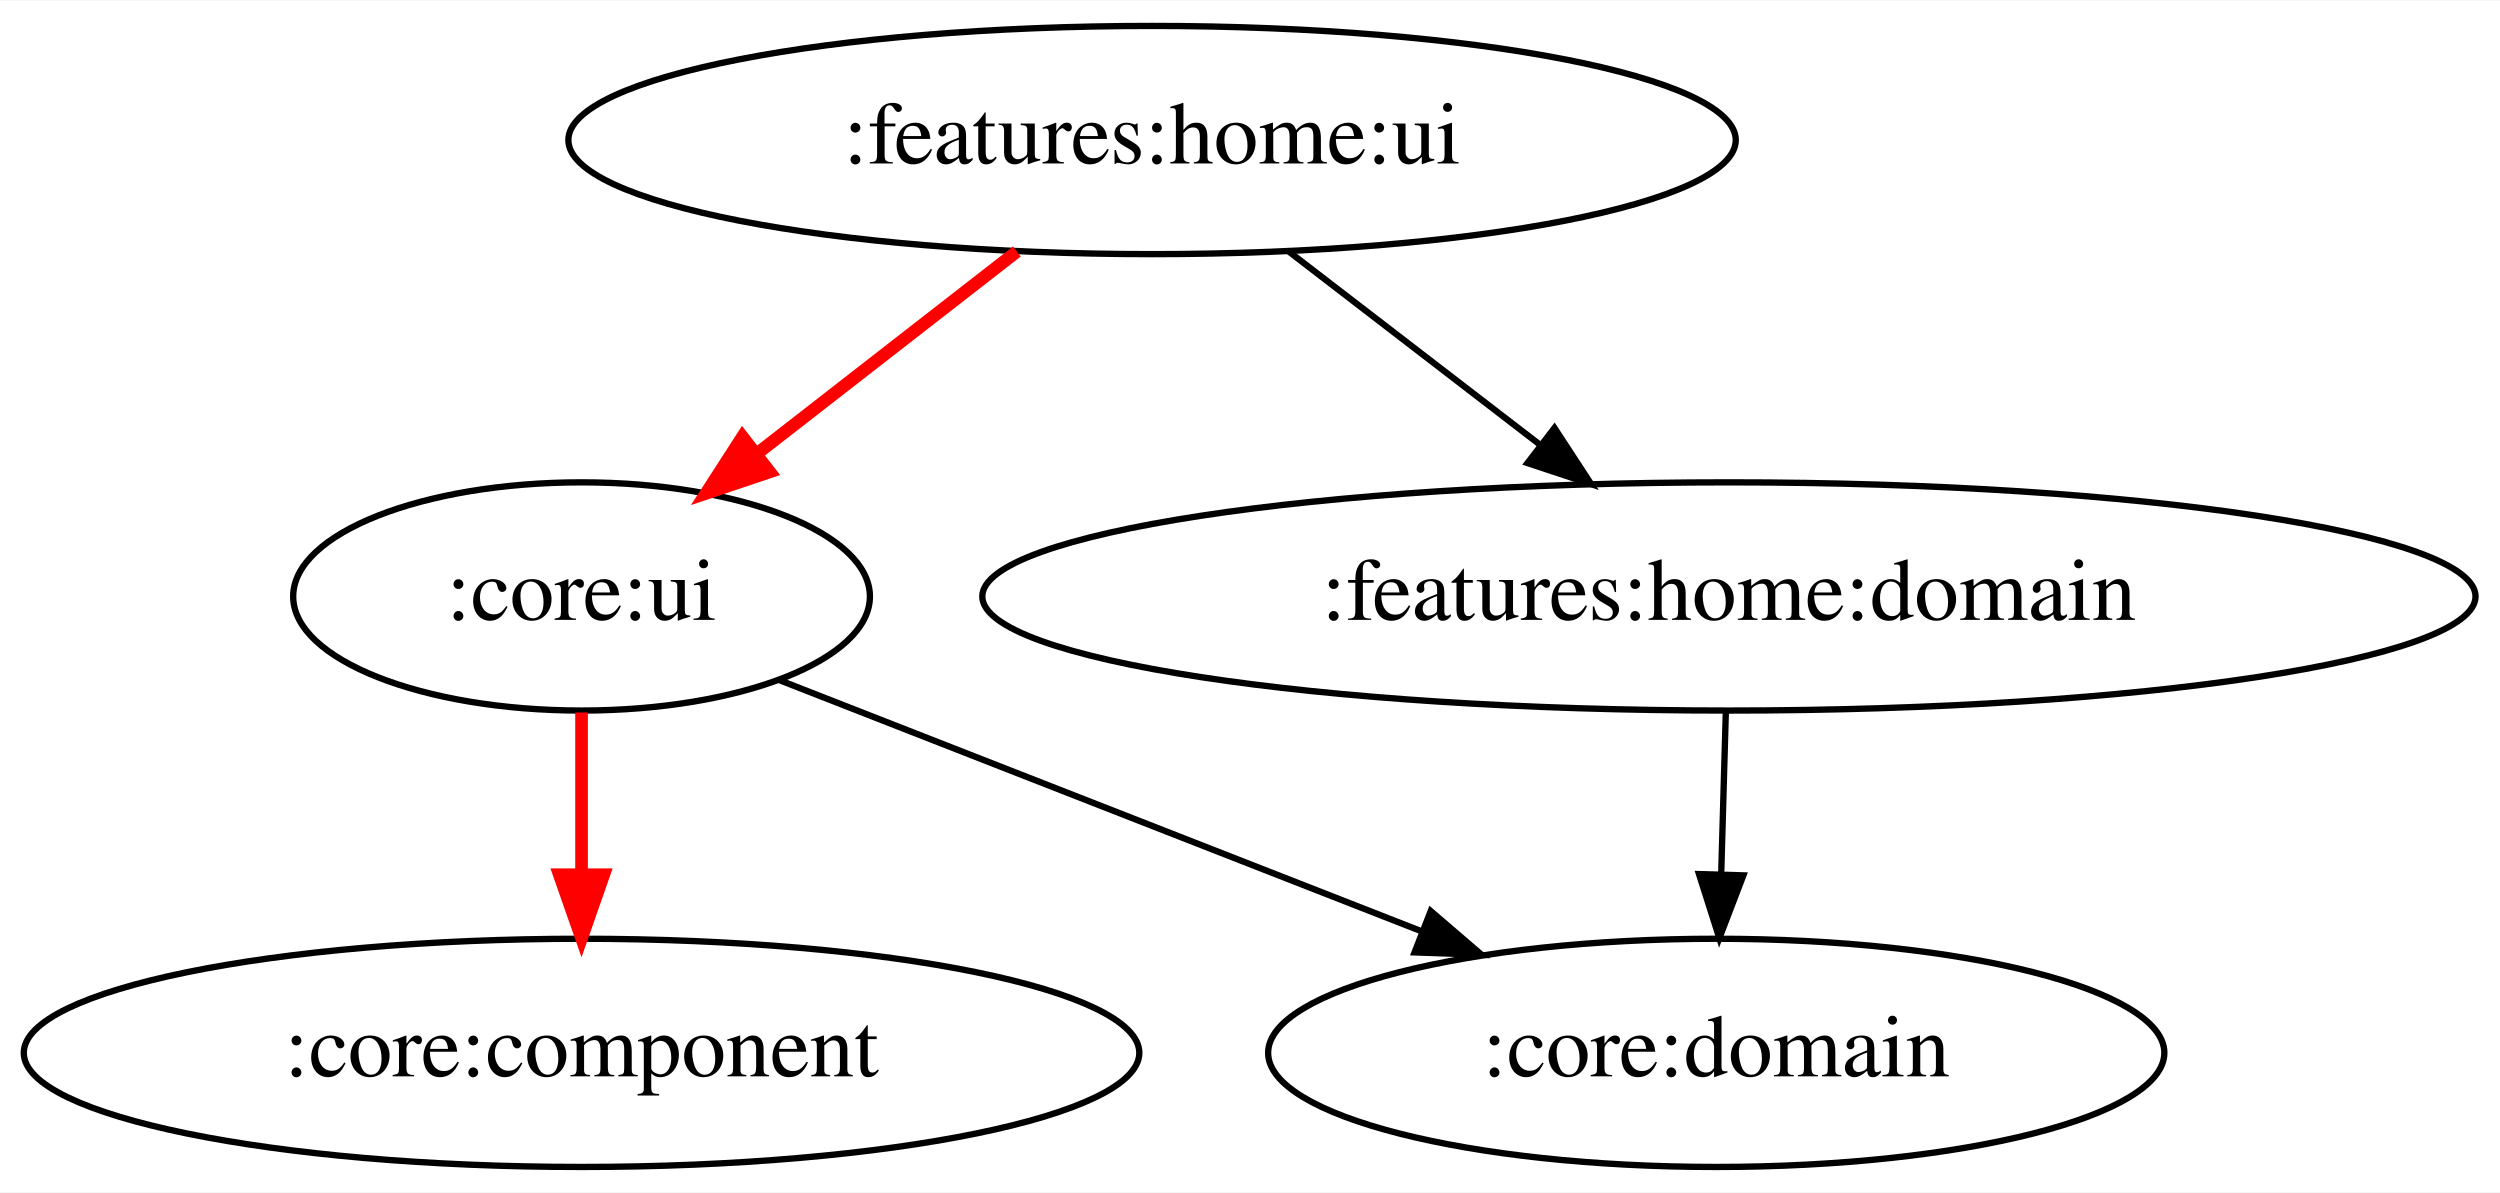
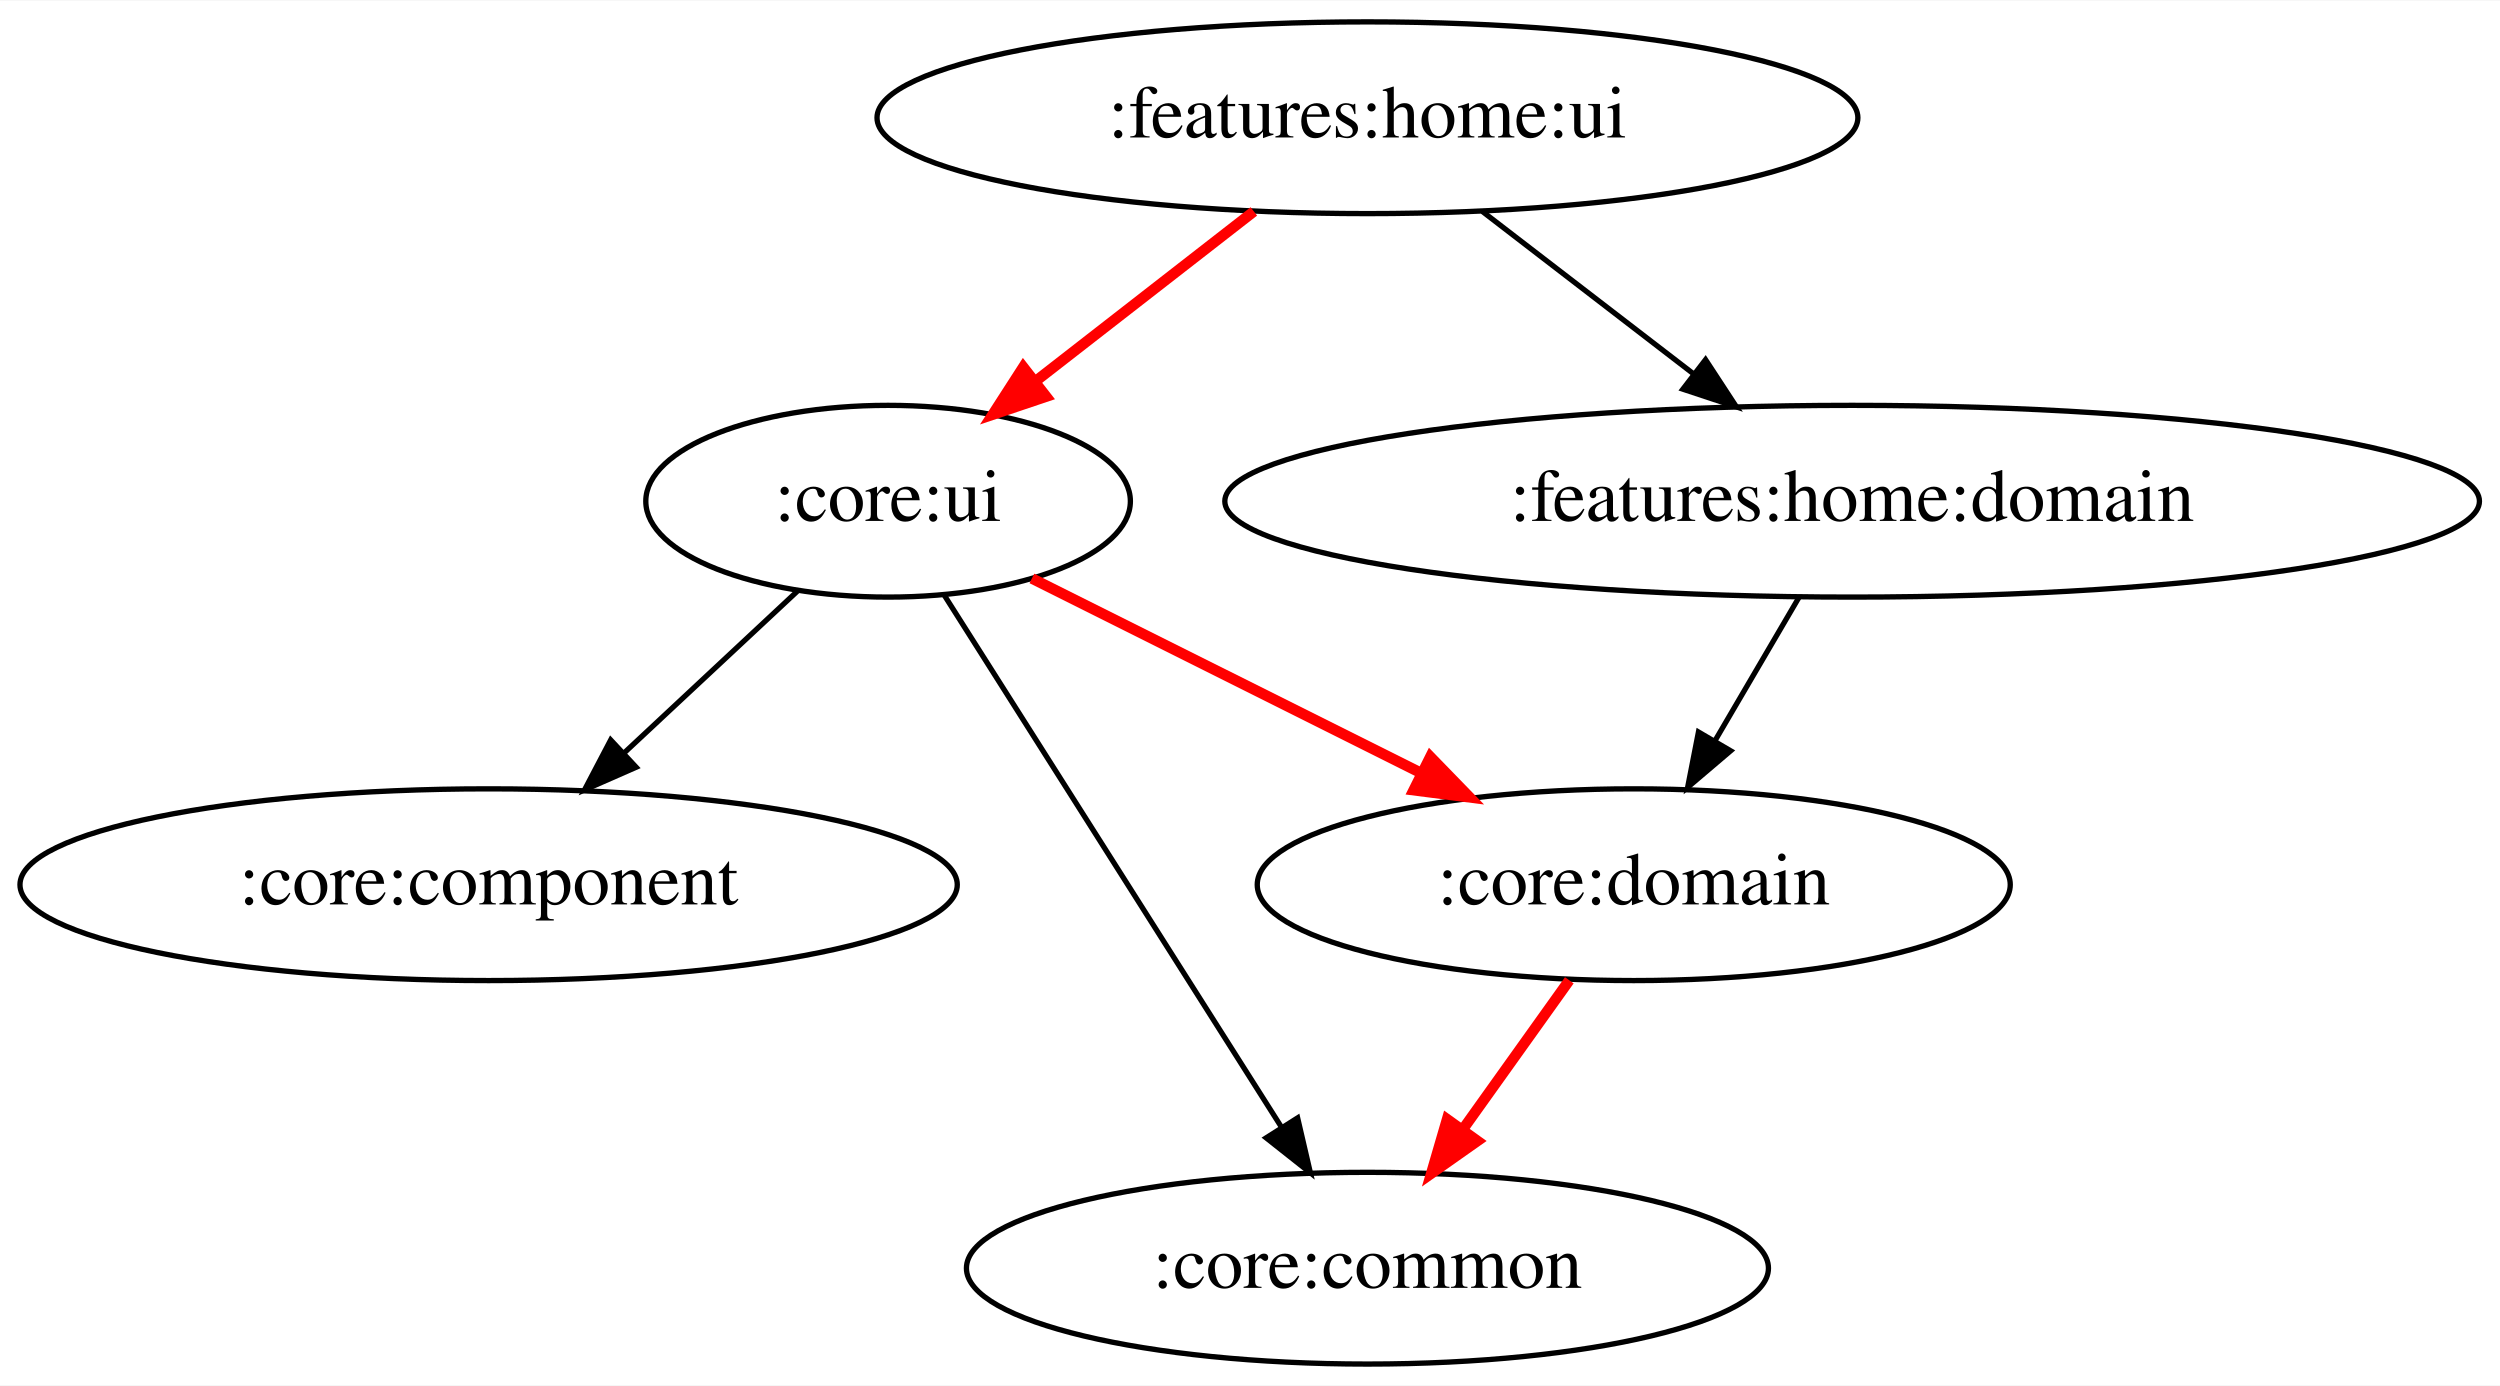
- <svg xmlns="http://www.w3.org/2000/svg" width="394pt" height="188pt" viewBox="0.00 0.00 394.38 188.00">
-   <g id="graph0" class="graph" transform="scale(1 1) rotate(0) translate(4 184)">
-     <polygon fill="white" stroke="transparent" points="-4,4 -4,-184 390.38,-184 390.38,4 -4,4" />
+ <svg xmlns="http://www.w3.org/2000/svg" width="469pt" height="260pt" viewBox="0.00 0.00 469.38 260.00">
+   <g id="graph0" class="graph" transform="scale(1 1) rotate(0) translate(4 256)">
+     <polygon fill="white" stroke="transparent" points="-4,4 -4,-256 465.38,-256 465.38,4 -4,4" />
    <g id="node1" class="node">
-       <ellipse fill="none" stroke="black" cx="177.74" cy="-162" rx="92.08" ry="18" />
-       <text text-anchor="middle" x="177.74" y="-158.3" font-family="Times,serif" font-size="14.00">:features:home:ui</text>
+       <ellipse fill="none" stroke="black" cx="252.74" cy="-234" rx="92.08" ry="18" />
+       <text text-anchor="middle" x="252.74" y="-230.3" font-family="Times,serif" font-size="14.00">:features:home:ui</text>
    </g>
    <g id="node2" class="node">
-       <ellipse fill="none" stroke="black" cx="87.74" cy="-90" rx="45.49" ry="18" />
-       <text text-anchor="middle" x="87.74" y="-86.3" font-family="Times,serif" font-size="14.00">:core:ui</text>
+       <ellipse fill="none" stroke="black" cx="162.74" cy="-162" rx="45.49" ry="18" />
+       <text text-anchor="middle" x="162.74" y="-158.3" font-family="Times,serif" font-size="14.00">:core:ui</text>
    </g>
    <g id="edge1" class="edge">
-       <path fill="none" stroke="red" stroke-width="2" d="M156.41,-144.41C144.22,-134.93 128.78,-122.92 115.63,-112.69" />
-       <polygon fill="red" stroke="red" stroke-width="2" points="117.42,-109.65 107.38,-106.27 113.12,-115.18 117.42,-109.65" />
+       <path fill="none" stroke="red" stroke-width="2" d="M231.41,-216.41C219.22,-206.93 203.78,-194.92 190.63,-184.69" />
+       <polygon fill="red" stroke="red" stroke-width="2" points="192.42,-181.65 182.38,-178.27 188.12,-187.18 192.42,-181.65" />
    </g>
    <g id="node3" class="node">
-       <ellipse fill="none" stroke="black" cx="268.74" cy="-90" rx="117.78" ry="18" />
-       <text text-anchor="middle" x="268.74" y="-86.3" font-family="Times,serif" font-size="14.00">:features:home:domain</text>
+       <ellipse fill="none" stroke="black" cx="343.74" cy="-162" rx="117.78" ry="18" />
+       <text text-anchor="middle" x="343.74" y="-158.3" font-family="Times,serif" font-size="14.00">:features:home:domain</text>
    </g>
    <g id="edge2" class="edge">
-       <path fill="none" stroke="black" d="M199.31,-144.41C211.12,-135.32 225.94,-123.92 238.86,-113.99" />
-       <polygon fill="black" stroke="black" points="241.22,-116.58 247.02,-107.71 236.96,-111.04 241.22,-116.58" />
+       <path fill="none" stroke="black" d="M274.31,-216.41C286.12,-207.32 300.94,-195.92 313.86,-185.99" />
+       <polygon fill="black" stroke="black" points="316.22,-188.58 322.02,-179.71 311.96,-183.04 316.22,-188.58" />
    </g>
    <g id="node4" class="node">
-       <ellipse fill="none" stroke="black" cx="87.74" cy="-18" rx="87.99" ry="18" />
-       <text text-anchor="middle" x="87.74" y="-14.3" font-family="Times,serif" font-size="14.00">:core:component</text>
+       <ellipse fill="none" stroke="black" cx="87.74" cy="-90" rx="87.99" ry="18" />
+       <text text-anchor="middle" x="87.74" y="-86.3" font-family="Times,serif" font-size="14.00">:core:component</text>
    </g>
    <g id="edge3" class="edge">
-       <path fill="none" stroke="red" stroke-width="2" d="M87.74,-71.7C87.74,-63.98 87.74,-54.71 87.74,-46.11" />
-       <polygon fill="red" stroke="red" stroke-width="2" points="91.24,-46.1 87.74,-36.1 84.24,-46.1 91.24,-46.1" />
+       <path fill="none" stroke="black" d="M145.72,-145.12C136.12,-136.16 123.94,-124.79 113.23,-114.79" />
+       <polygon fill="black" stroke="black" points="115.44,-112.06 105.74,-107.8 110.66,-117.18 115.44,-112.06" />
    </g>
    <g id="node5" class="node">
-       <ellipse fill="none" stroke="black" cx="266.74" cy="-18" rx="70.69" ry="18" />
-       <text text-anchor="middle" x="266.74" y="-14.3" font-family="Times,serif" font-size="14.00">:core:domain</text>
+       <ellipse fill="none" stroke="black" cx="252.74" cy="-18" rx="75.29" ry="18" />
+       <text text-anchor="middle" x="252.74" y="-14.3" font-family="Times,serif" font-size="14.00">:core:common</text>
    </g>
    <g id="edge4" class="edge">
-       <path fill="none" stroke="black" d="M118.92,-76.81C146.88,-65.87 188.29,-49.68 220.17,-37.21" />
-       <polygon fill="black" stroke="black" points="221.7,-40.37 229.73,-33.47 219.15,-33.85 221.7,-40.37" />
+       <path fill="none" stroke="black" d="M173.24,-144.43C188.81,-119.88 218.13,-73.6 236.49,-44.65" />
+       <polygon fill="black" stroke="black" points="239.63,-46.22 242.03,-35.9 233.72,-42.47 239.63,-46.22" />
+     </g>
+     <g id="node6" class="node">
+       <ellipse fill="none" stroke="black" cx="302.74" cy="-90" rx="70.69" ry="18" />
+       <text text-anchor="middle" x="302.74" y="-86.3" font-family="Times,serif" font-size="14.00">:core:domain</text>
    </g>
    <g id="edge5" class="edge">
-       <path fill="none" stroke="black" d="M268.25,-71.7C268.03,-63.98 267.76,-54.71 267.52,-46.11" />
-       <polygon fill="black" stroke="black" points="271.02,-46 267.23,-36.1 264.02,-46.2 271.02,-46" />
+       <path fill="none" stroke="red" stroke-width="2" d="M189.74,-147.5C210.5,-137.12 239.5,-122.62 262.93,-110.91" />
+       <polygon fill="red" stroke="red" stroke-width="2" points="264.55,-114.01 271.93,-106.41 261.42,-107.75 264.55,-114.01" />
+     </g>
+     <g id="edge7" class="edge">
+       <path fill="none" stroke="black" d="M333.82,-144.05C329.05,-135.92 323.24,-126 317.94,-116.94" />
+       <polygon fill="black" stroke="black" points="320.93,-115.14 312.86,-108.28 314.89,-118.67 320.93,-115.14" />
+     </g>
+     <g id="edge6" class="edge">
+       <path fill="none" stroke="red" stroke-width="2" d="M290.64,-72.05C284.62,-63.63 277.23,-53.28 270.58,-43.97" />
+       <polygon fill="red" stroke="red" stroke-width="2" points="273.39,-41.89 264.73,-35.79 267.7,-45.96 273.39,-41.89" />
    </g>
  </g>
</svg>
